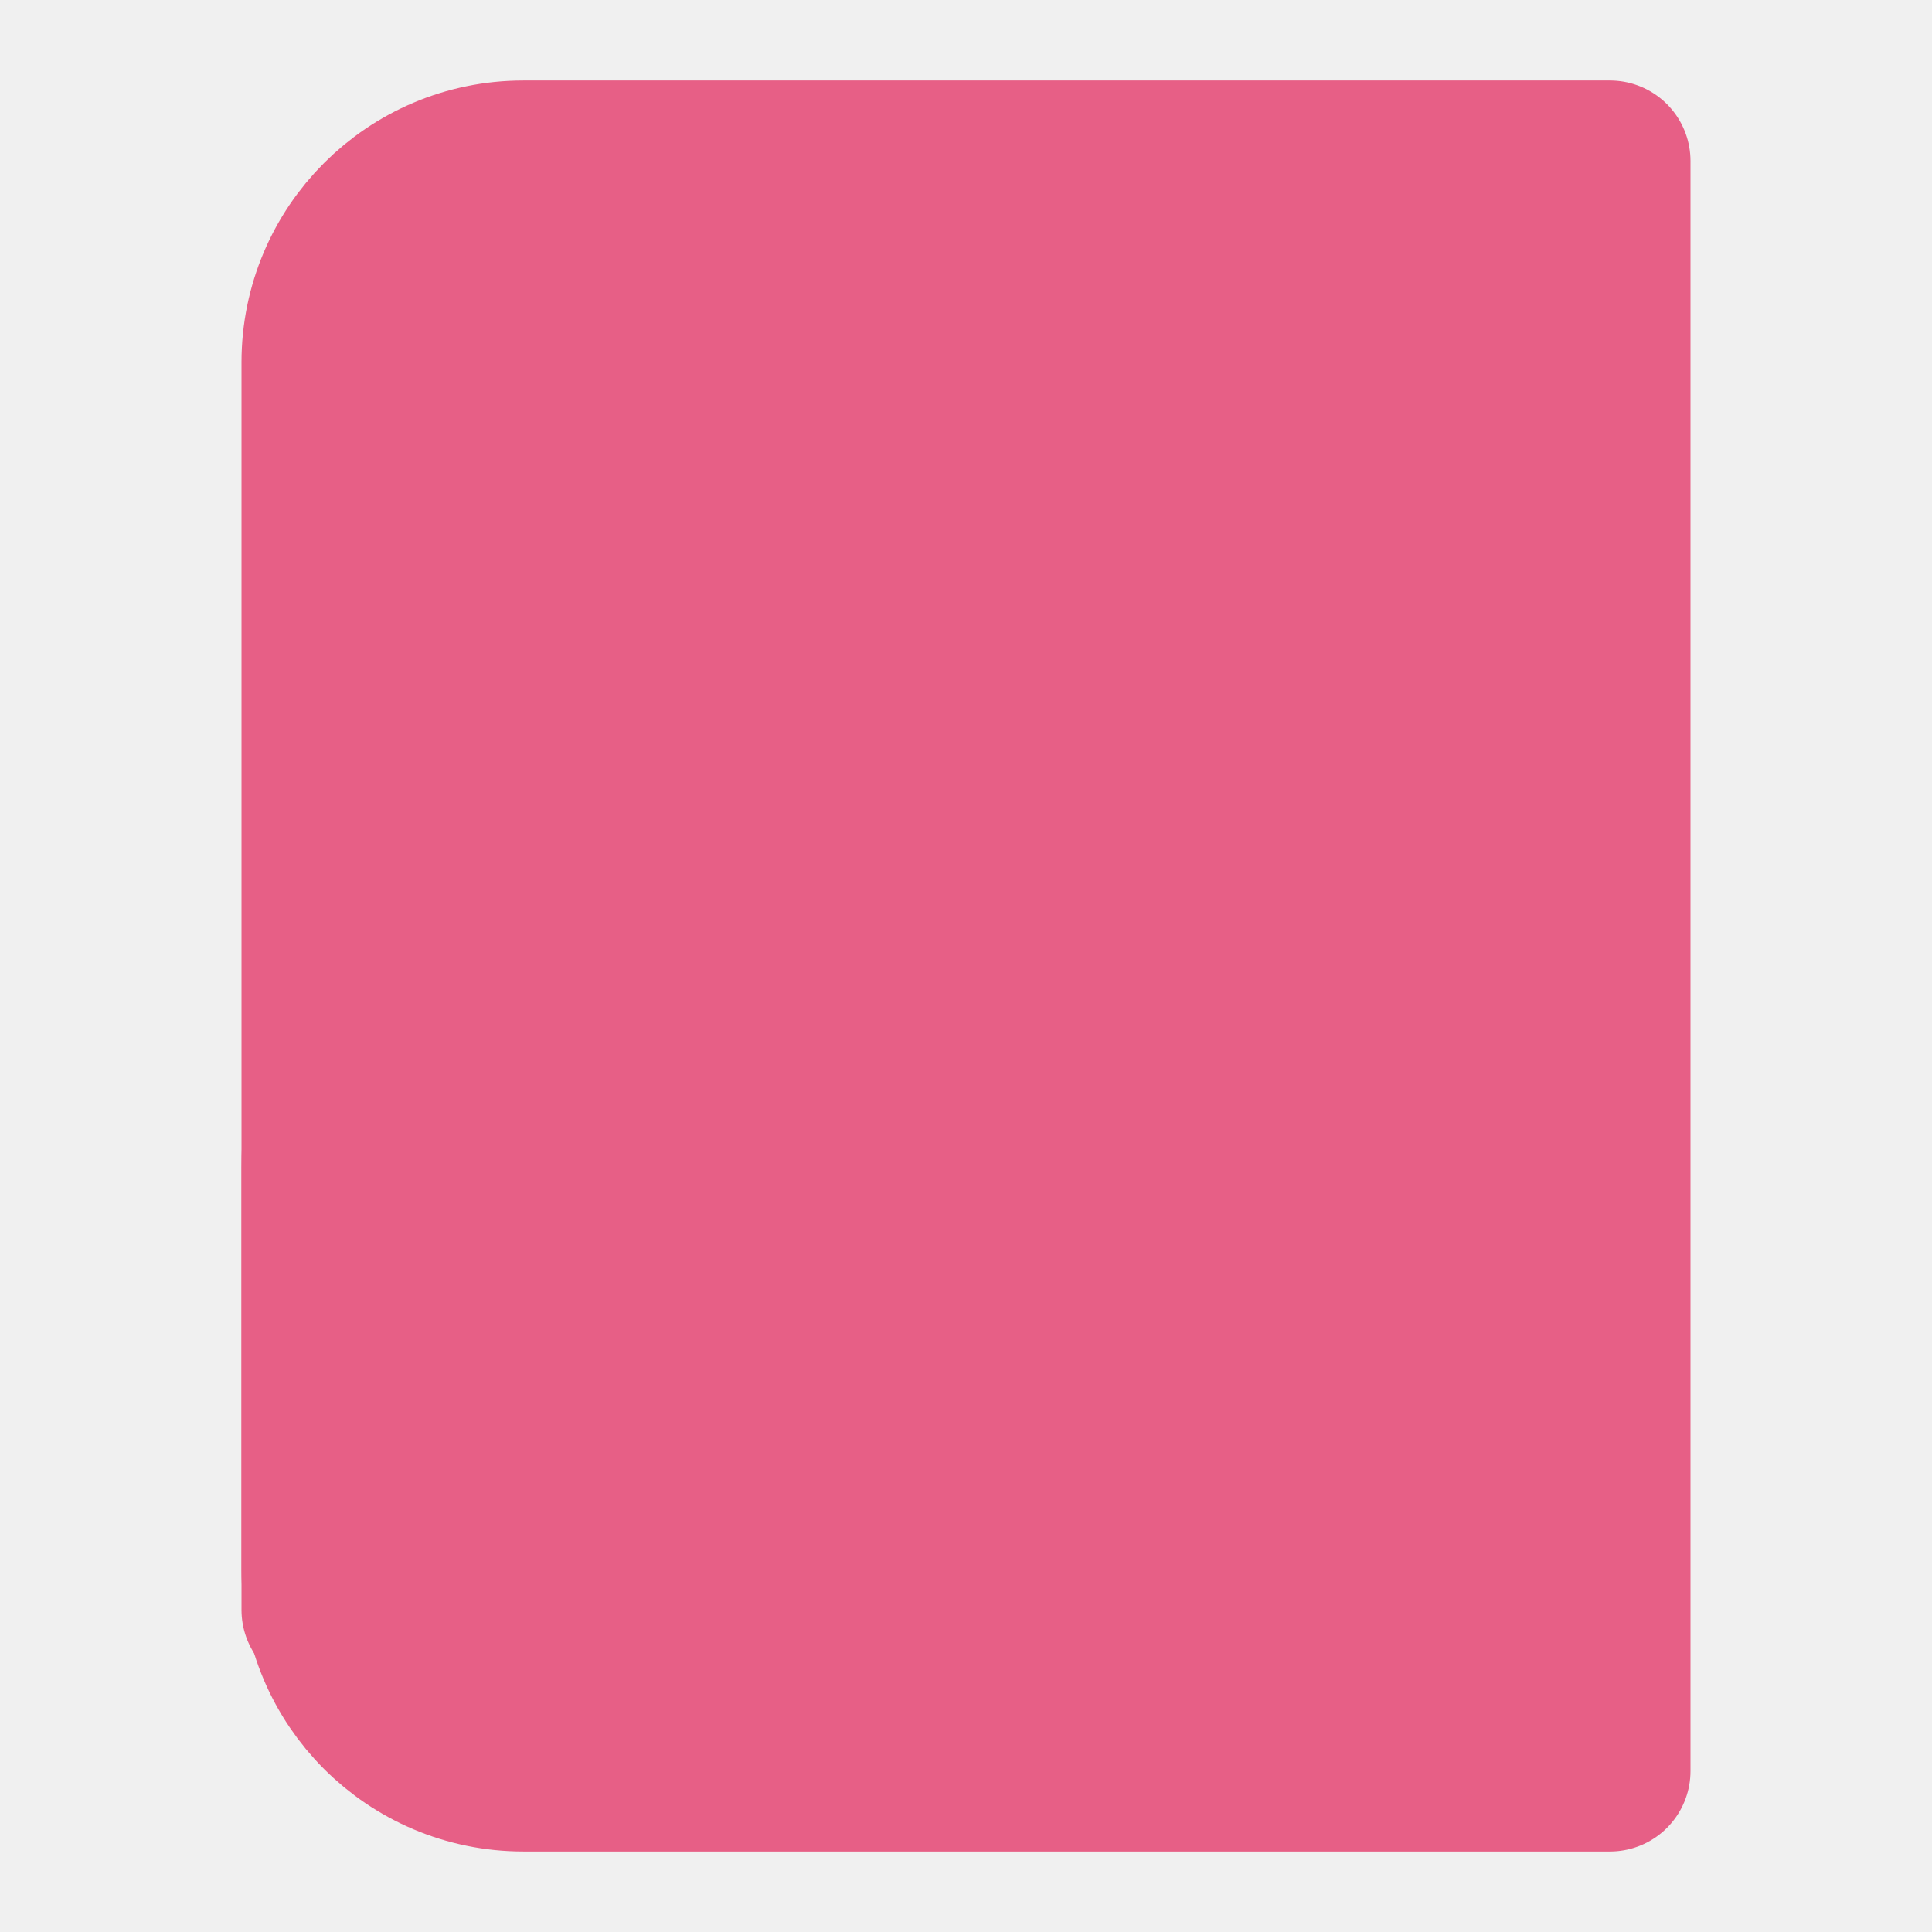
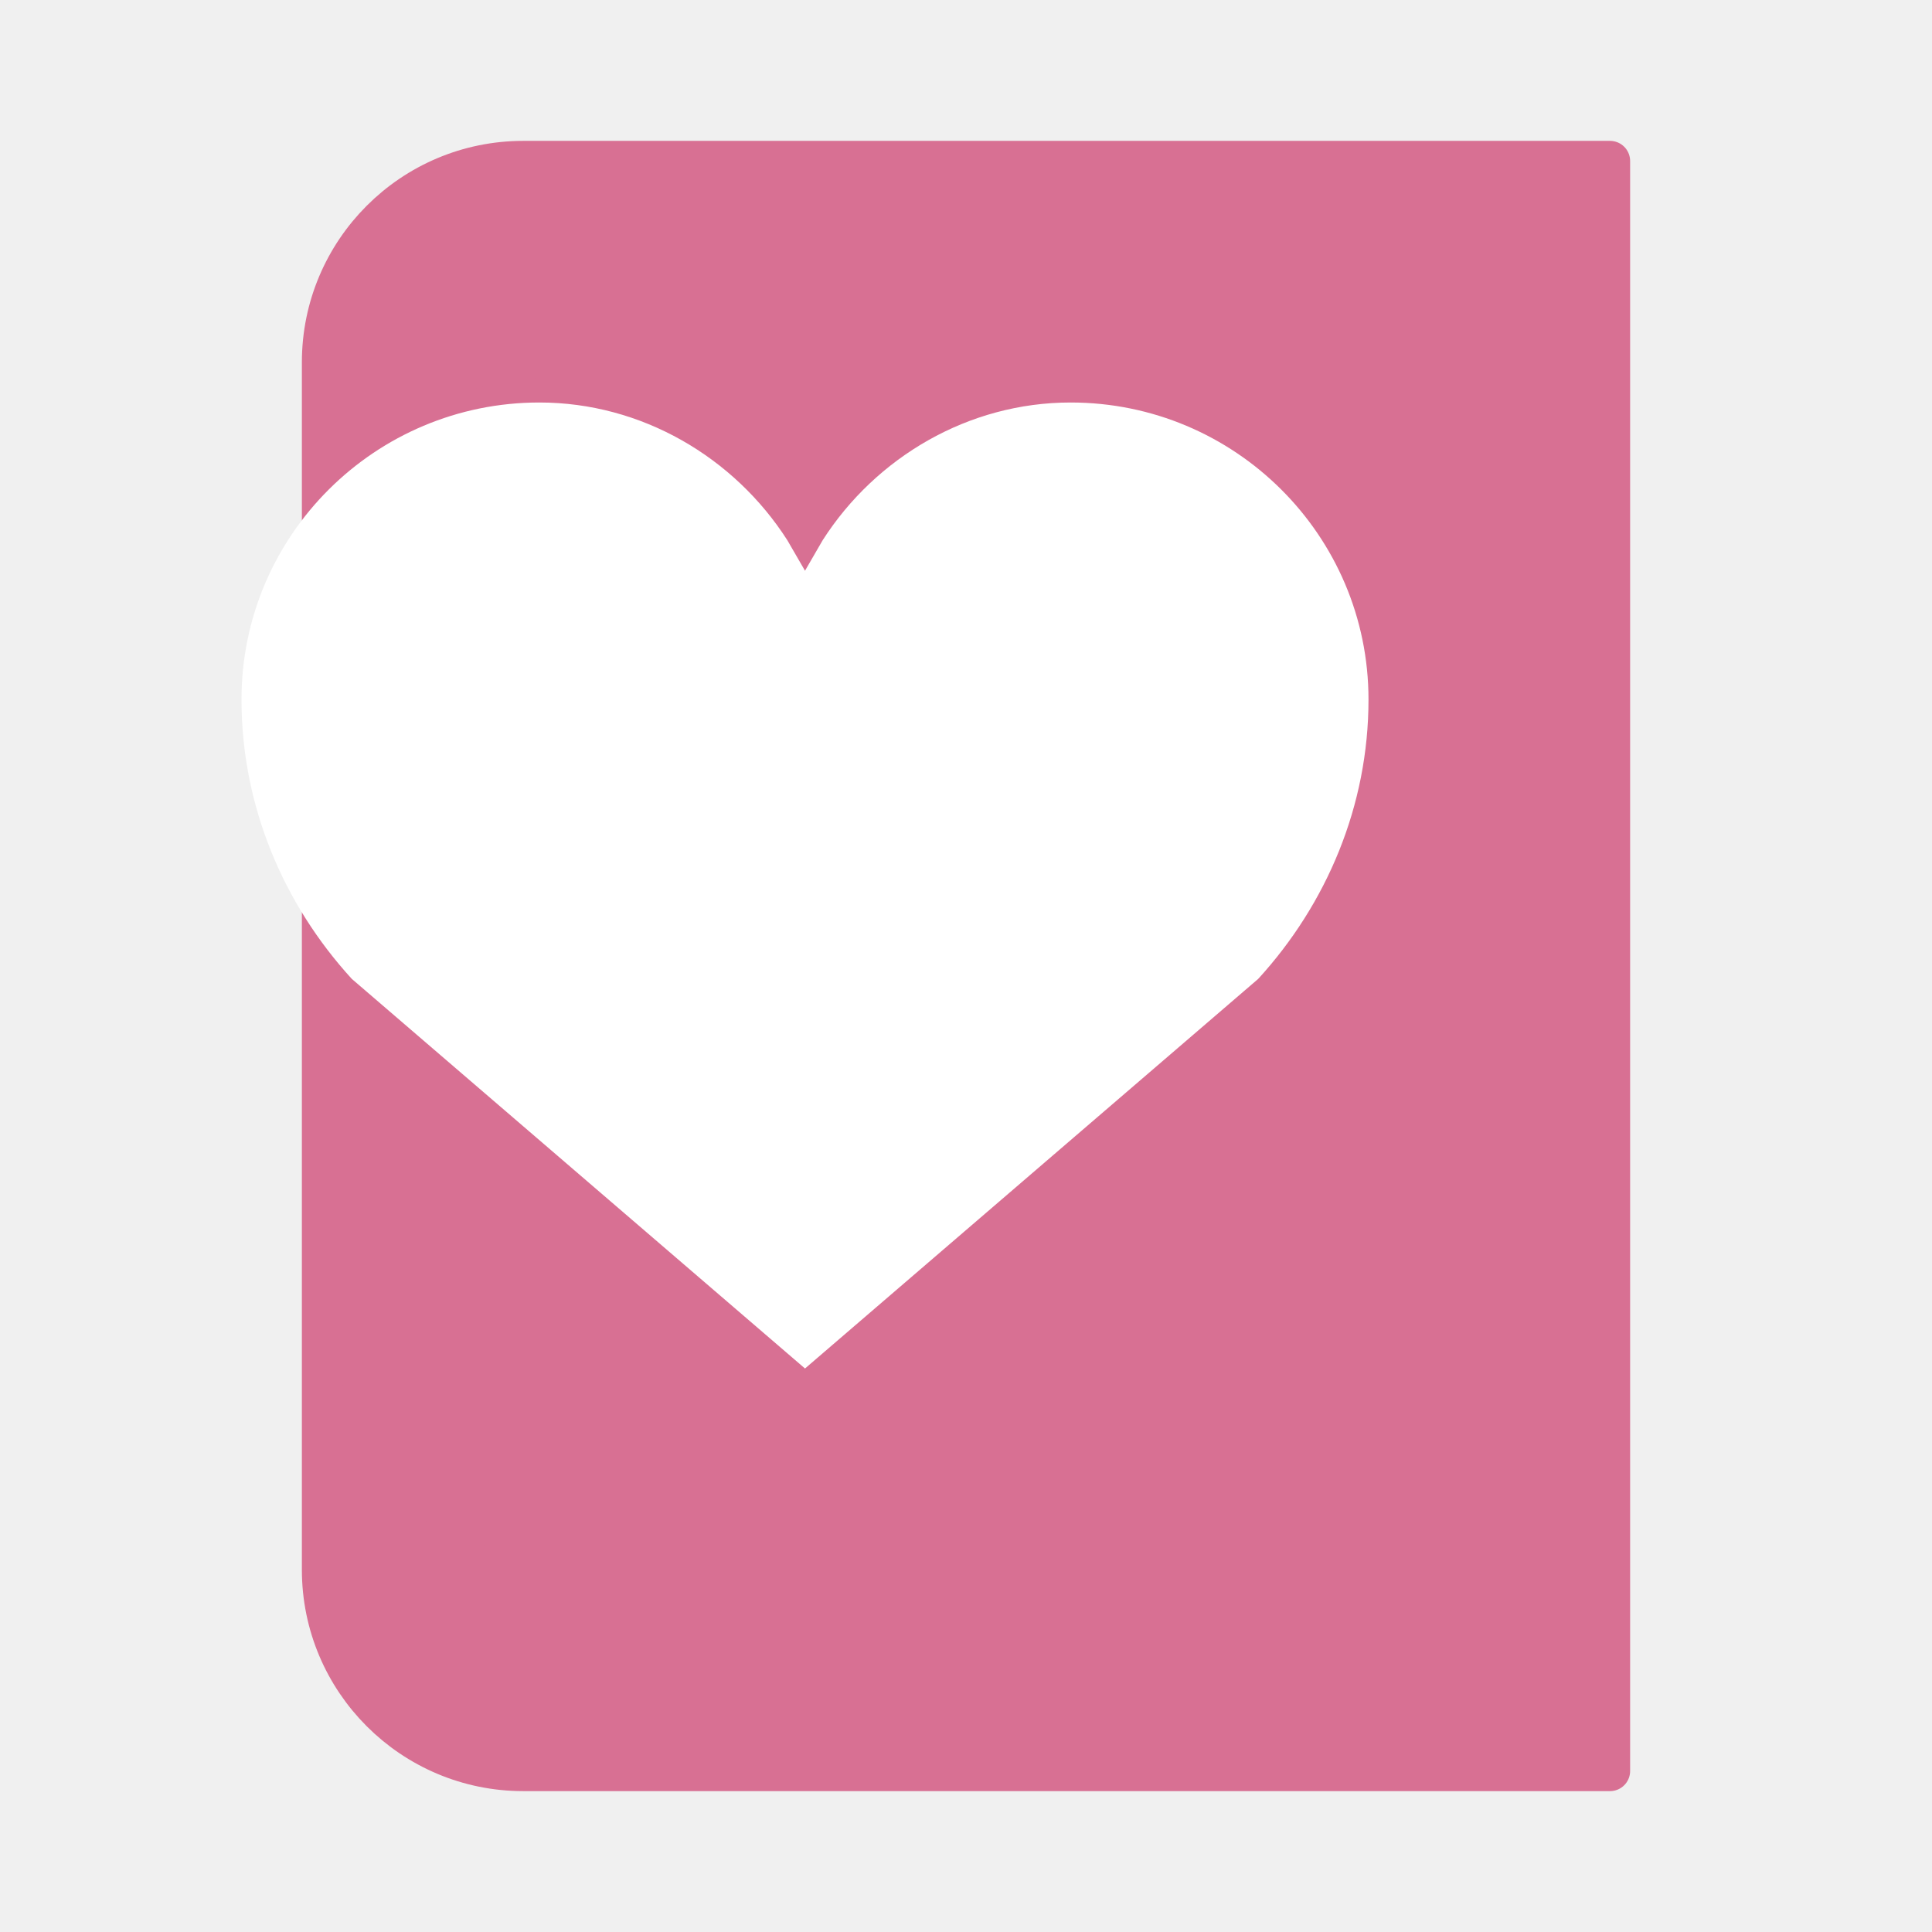
- <svg xmlns="http://www.w3.org/2000/svg" width="120" height="120" viewBox="0 0 24 24" fill="hsl(343 74% 64%)" stroke="hsl(343 74% 64%)" stroke-width="2" stroke-linecap="round" stroke-linejoin="round" class="lucide lucide-book-heart">
-   <path d="M4 19.5v-15A2.5 2.5 0 0 1 6.5 2H20v20H6.5a2.5 2.5 0 0 1 0-5H20" />
-   <path d="M14 20v-5.5c0-2.5-2-4.5-5-4.5s-5 2-5 4.5V20" />
+ <svg xmlns="http://www.w3.org/2000/svg" width="120" height="120" viewBox="0 0 24 24" fill="none">
+   <path d="M4 19.5V4.5C4 3.12 5.12 2 6.5 2H20V22H6.5C5.12 22 4 20.88 4 19.5Z" fill="#D87093" />
+   <path d="M4 19.5C4 20.88 5.12 22 6.5 22H20V2H6.5C5.12 2 4 3.12 4 4.5V19.5ZM4 19.5H6.5C5.12 19.5 4 18.38 4 17V7C4 5.62 5.12 4.5 6.5 4.5" stroke="#D87093" stroke-width="0.5" stroke-linecap="round" stroke-linejoin="round" />
+   <path d="M15.63 12.16C16.48 11.23 17 10.01 17 8.69C17 6.65 15.34 5 13.3 5C12.03 5 10.88 5.68 10.22 6.71L10 7.09L9.78 6.71C9.12 5.68 7.97 5 6.7 5C4.66 5 3 6.65 3 8.69C3 10.01 3.52 11.23 4.37 12.16L10 17L15.63 12.16Z" fill="white" />
</svg>
